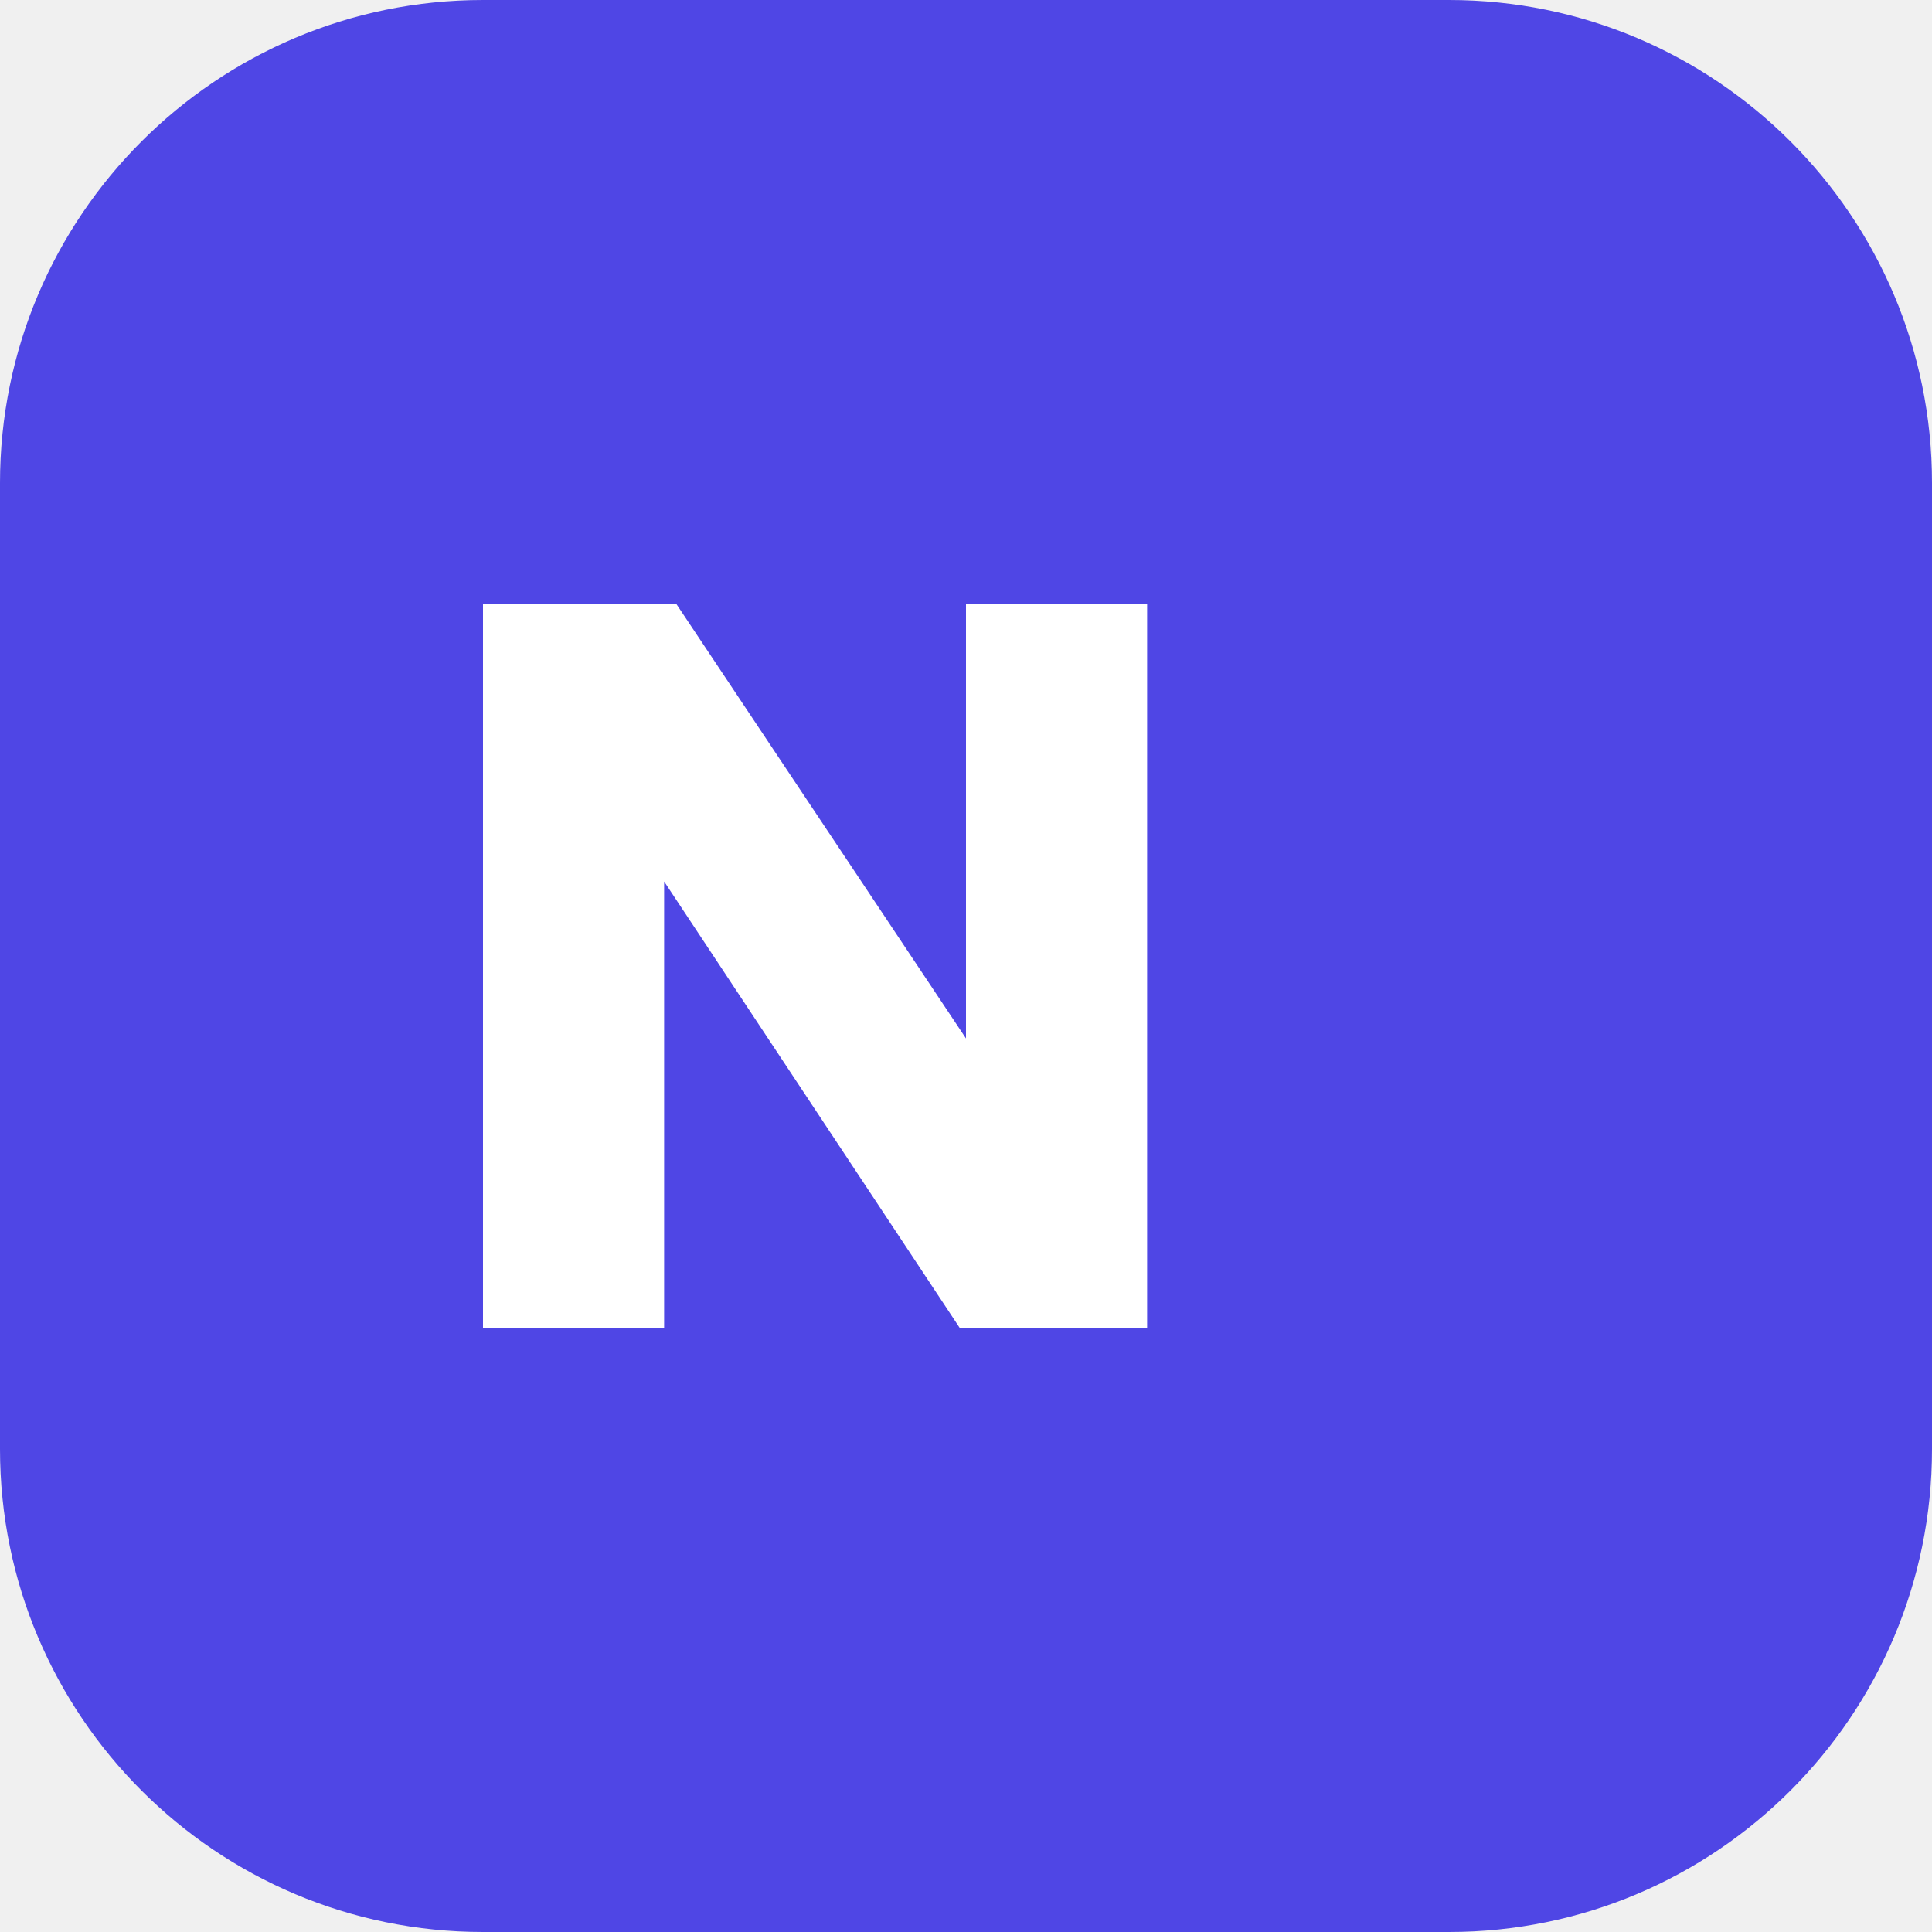
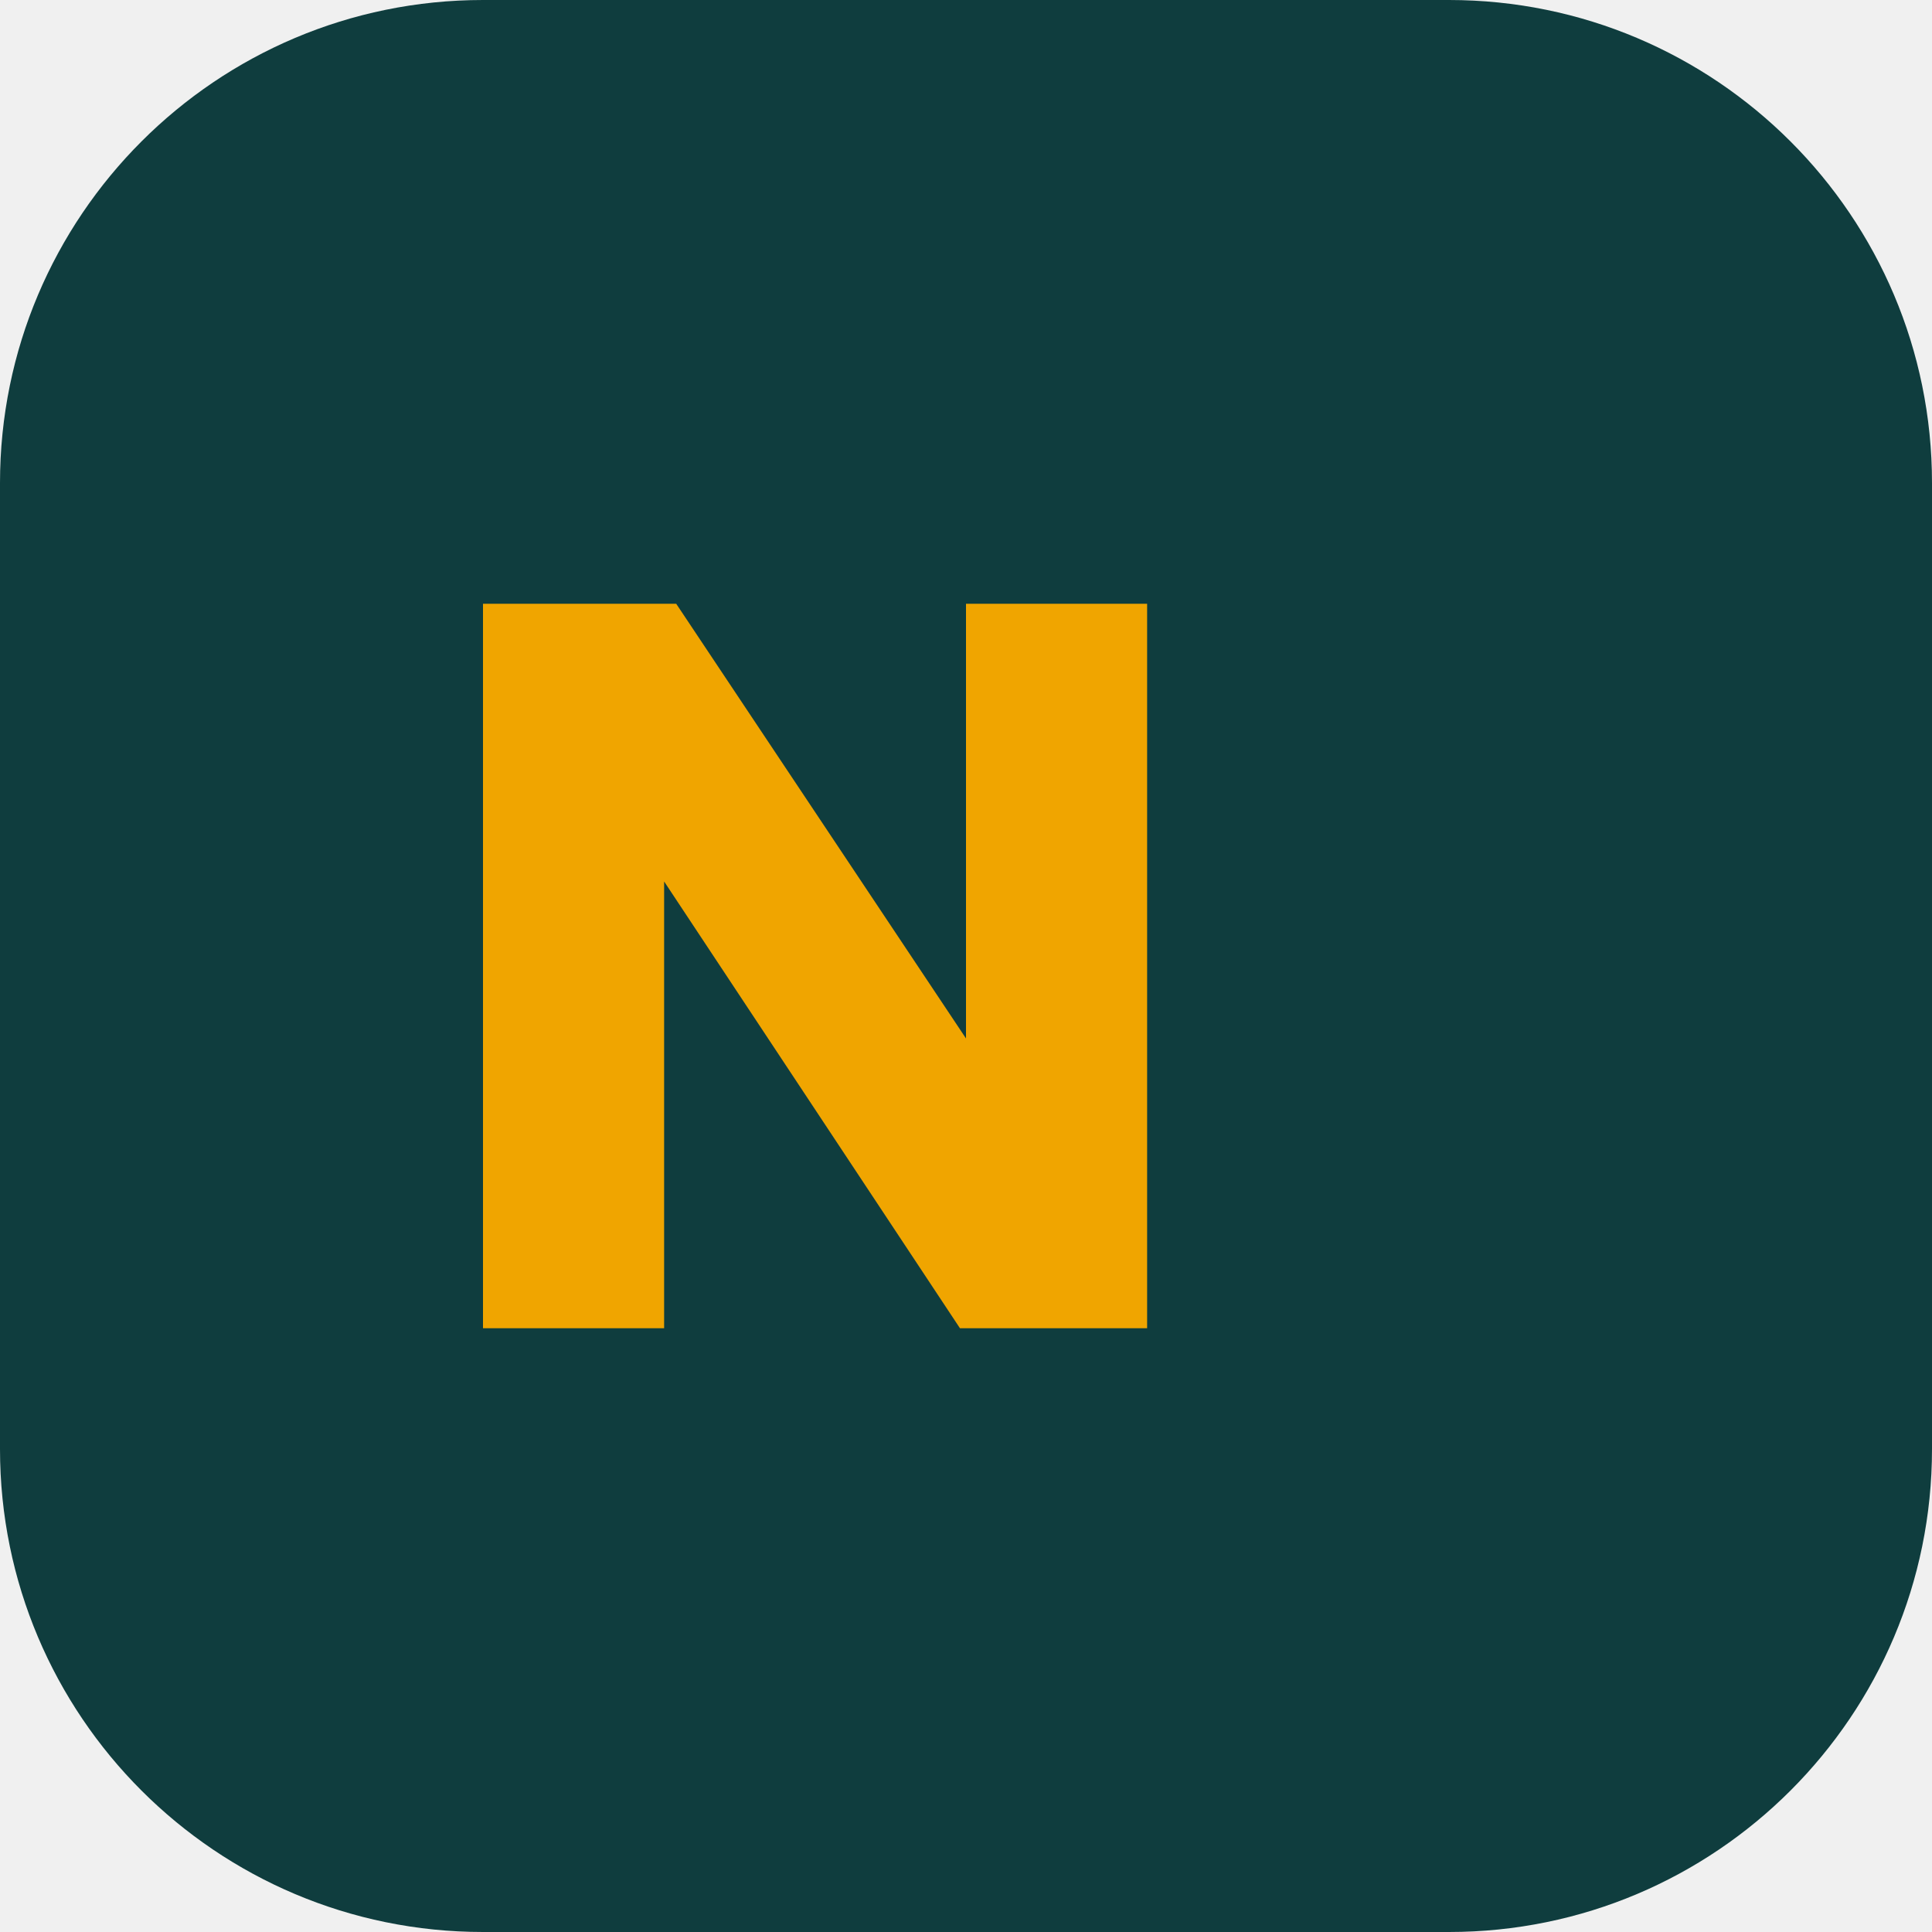
<svg xmlns="http://www.w3.org/2000/svg" viewBox="0 0 32 32" fill="none">
-   <rect width="32" height="32" rx="8" fill="#4F46E5" />
-   <path fill="white" d="M8 22V10h3.2l4.8 7.2V10H19v12h-3.1l-4.9-7.4V22H8z" />
+   <rect width="32" height="32" rx="8" fill="#0F3D3E" />
+   <path fill="#F0A500" d="M8 22V10h3.2l4.8 7.2V10H19v12h-3.1l-4.9-7.4V22H8z" />
</svg>
